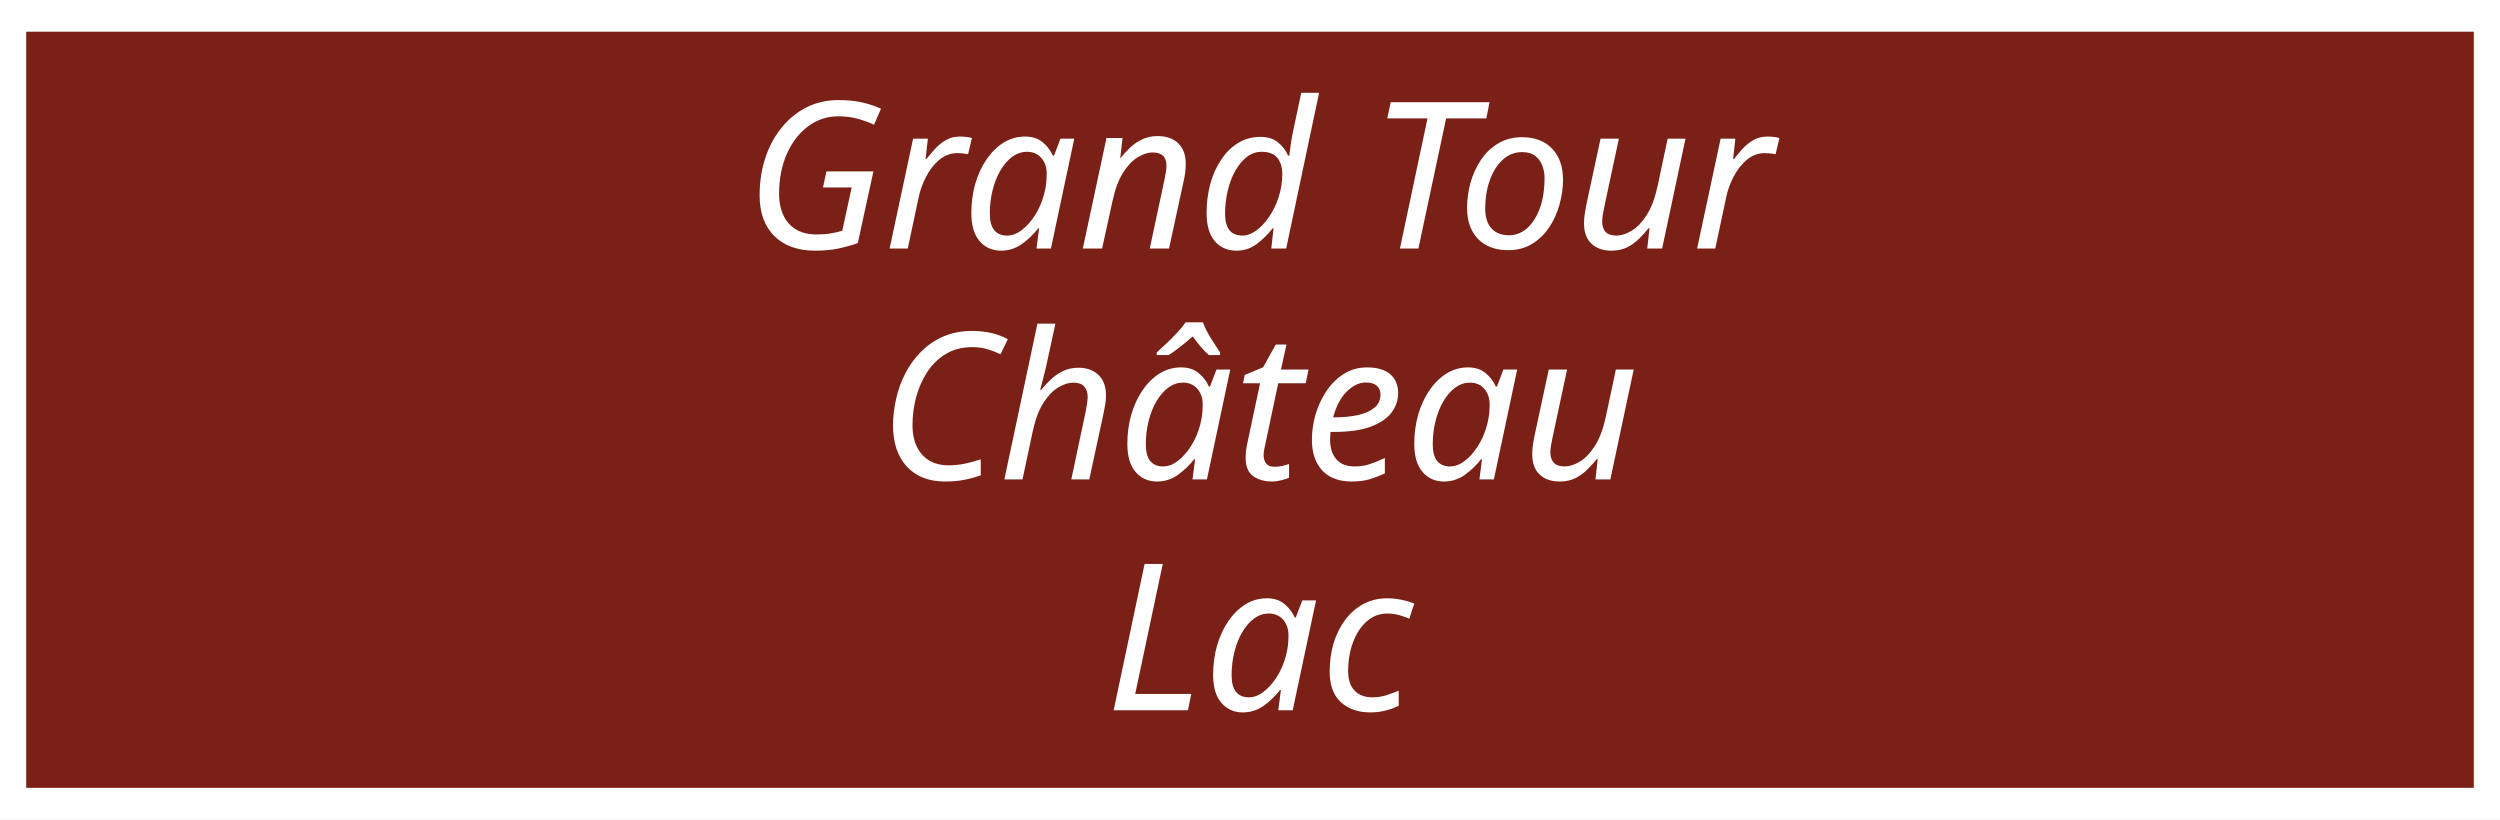
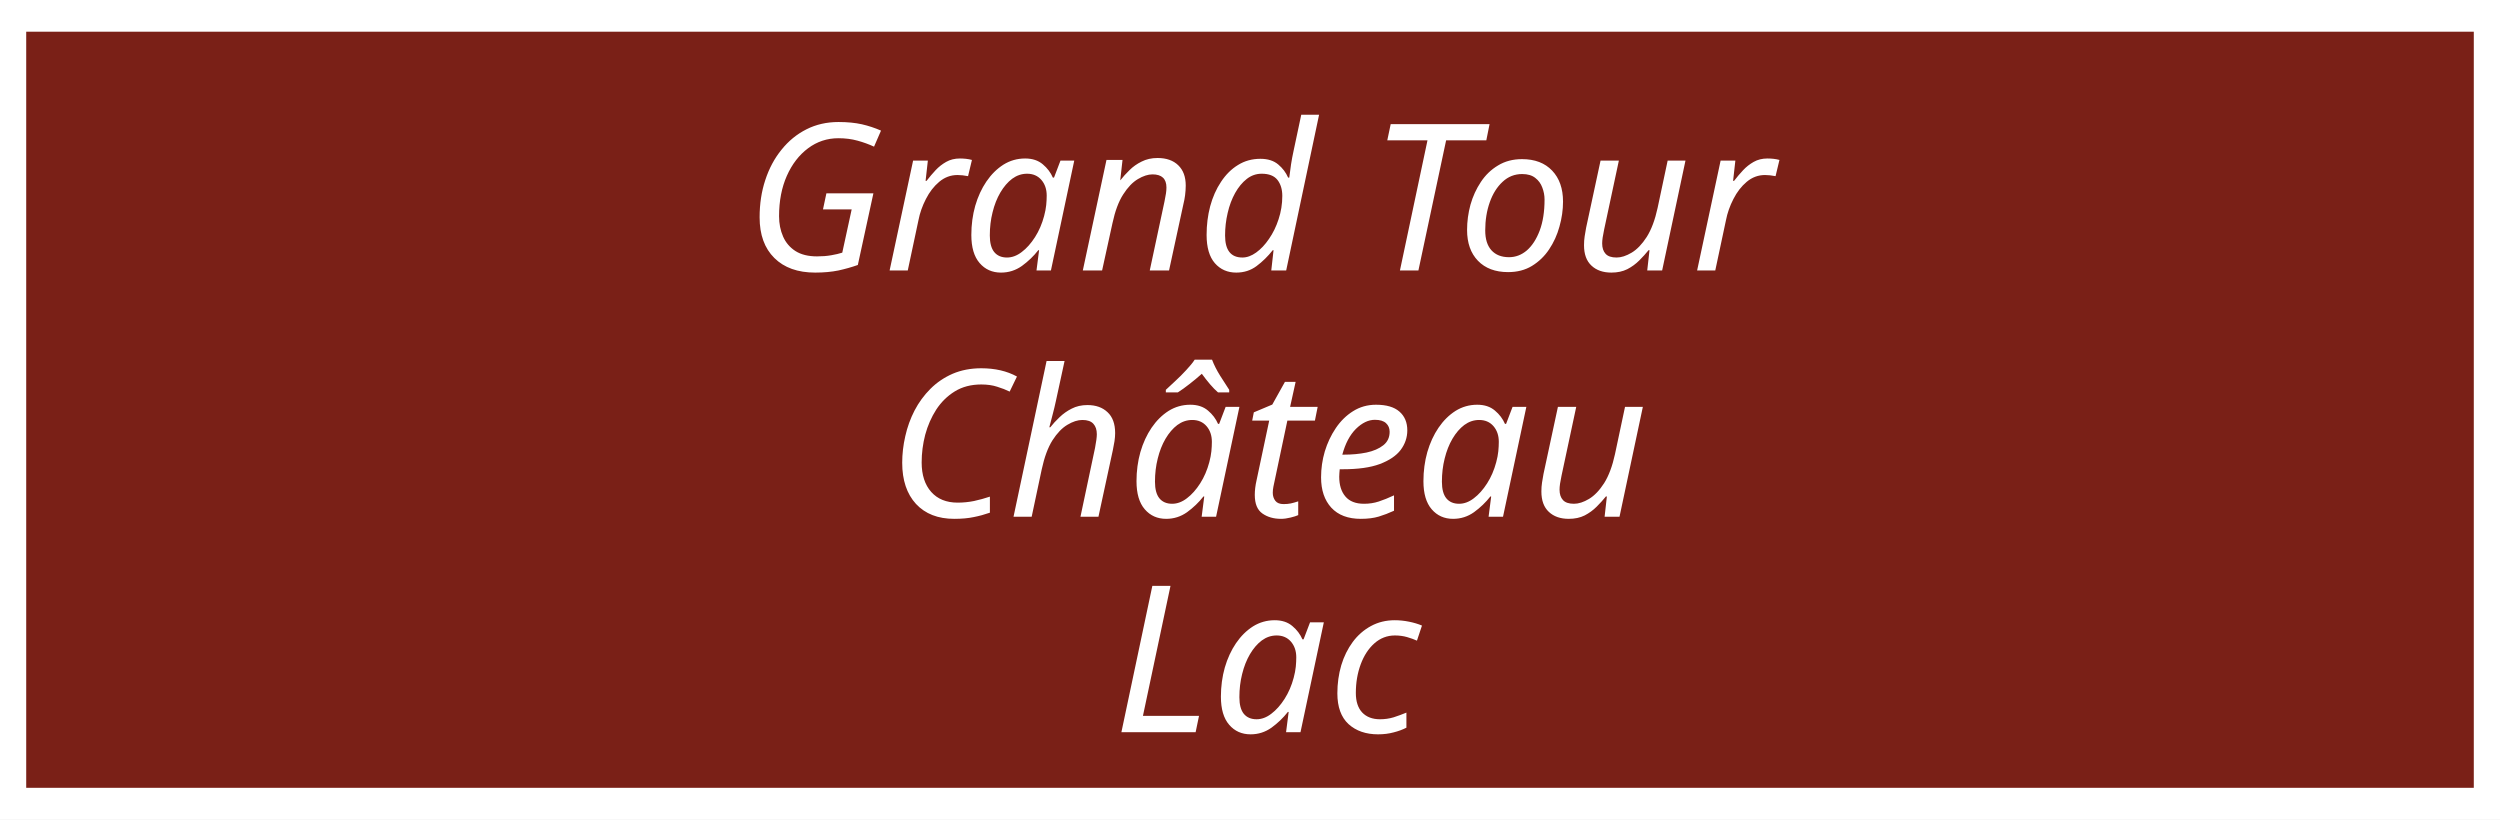
<svg xmlns="http://www.w3.org/2000/svg" width="144.667" height="47.422" viewBox="0 0 144.667 47.422" version="1.1" xml:space="preserve" style="clip-rule:evenodd;fill-rule:evenodd" id="svg26288">
  <defs id="defs26292" />
  <g id="g935" transform="scale(0.600278)">
    <g id="g3885">
      <rect style="fill:#ffffff;fill-opacity:1;stroke:none;stroke-width:2.664;stroke-opacity:1;paint-order:markers fill stroke" id="rect32430" width="241" height="79" x="0" y="0" />
      <rect style="fill:#7a2017;fill-opacity:1;stroke-width:2.013;paint-order:markers fill stroke" id="rect11978" width="235.947" height="72.889" x="2.527" y="3.056" />
-       <text xml:space="default" dominant-baseline="middle" text-anchor="middle" font-family="sans-serif" font-size="19.772px" id="svg_14-8" y="17.099" x="121.364" fill="#ffffff" style="clip-rule:evenodd;fill-rule:evenodd;stroke-width:0.282">
-         <tspan style="font-style:italic;font-variant:normal;font-weight:normal;font-stretch:normal;font-family:sans-serif;-inkscape-font-specification:'sans-serif Italic';stroke-width:0.282" id="tspan34346-3">Grand Tour</tspan>
-       </text>
-       <text xml:space="default" dominant-baseline="middle" text-anchor="middle" font-family="sans-serif" font-size="19.772px" id="svg_14-6-9" y="39.355" x="121.364" fill="#ffffff" style="clip-rule:evenodd;fill-rule:evenodd;stroke-width:0.282">
-         <tspan style="font-style:italic;font-variant:normal;font-weight:normal;font-stretch:normal;font-family:sans-serif;-inkscape-font-specification:'sans-serif Italic';stroke-width:0.282" id="tspan34346-5">Château</tspan>
-       </text>
-       <text xml:space="default" dominant-baseline="middle" text-anchor="middle" font-family="sans-serif" font-size="19.772px" id="svg_14-4" y="61.612" x="121.364" fill="#ffffff" style="clip-rule:evenodd;fill-rule:evenodd;stroke-width:0.282">
-         <tspan style="font-style:italic;font-variant:normal;font-weight:normal;font-stretch:normal;font-family:sans-serif;-inkscape-font-specification:'sans-serif Italic';stroke-width:0.282" id="tspan34346-8">Lac</tspan>
-       </text>
+       <g id="g1" transform="translate(0,2.113997)">
+         <text xml:space="default" dominant-baseline="middle" text-anchor="middle" font-family="sans-serif" font-size="19.772px" id="svg_14-8" y="17.099" x="121.364" fill="#ffffff" style="clip-rule:evenodd;fill-rule:evenodd;stroke-width:0.282">
+           <tspan style="font-style:italic;font-variant:normal;font-weight:normal;font-stretch:normal;font-family:sans-serif;-inkscape-font-specification:'sans-serif Italic';stroke-width:0.282" id="tspan34346-3">Grand Tour</tspan>
+         </text>
+         <text xml:space="default" dominant-baseline="middle" text-anchor="middle" font-family="sans-serif" font-size="19.772px" id="svg_14-6-9" y="40.837" x="122.247" fill="#ffffff" style="clip-rule:evenodd;fill-rule:evenodd;stroke-width:0.282">
+           <tspan style="font-style:italic;font-variant:normal;font-weight:normal;font-stretch:normal;font-family:sans-serif;-inkscape-font-specification:'sans-serif Italic';stroke-width:0.282" id="tspan34346-5">Château</tspan>
+         </text>
+         <text xml:space="default" dominant-baseline="middle" text-anchor="middle" font-family="sans-serif" font-size="19.772px" id="svg_14-4" y="61.612" x="122.107" fill="#ffffff" style="clip-rule:evenodd;fill-rule:evenodd;stroke-width:0.282">
+           <tspan style="font-style:italic;font-variant:normal;font-weight:normal;font-stretch:normal;font-family:sans-serif;-inkscape-font-specification:'sans-serif Italic';stroke-width:0.282" id="tspan34346-8">Lac</tspan>
+         </text>
+       </g>
    </g>
  </g>
</svg>
